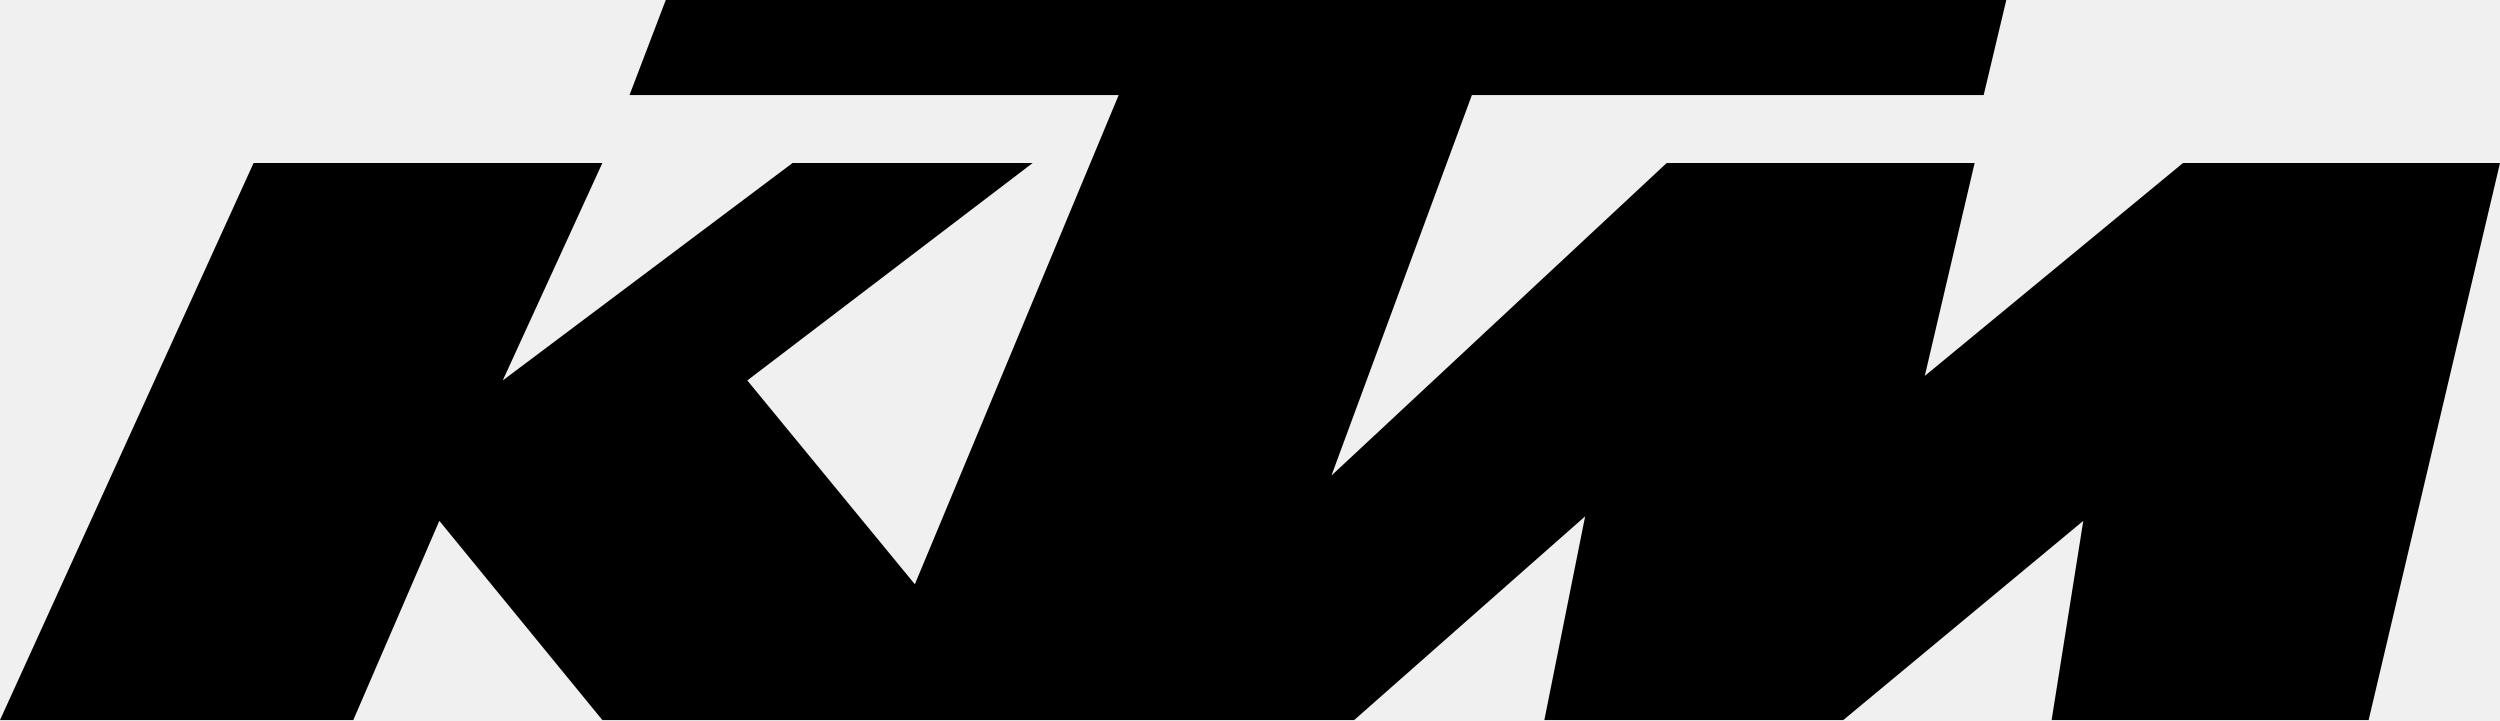
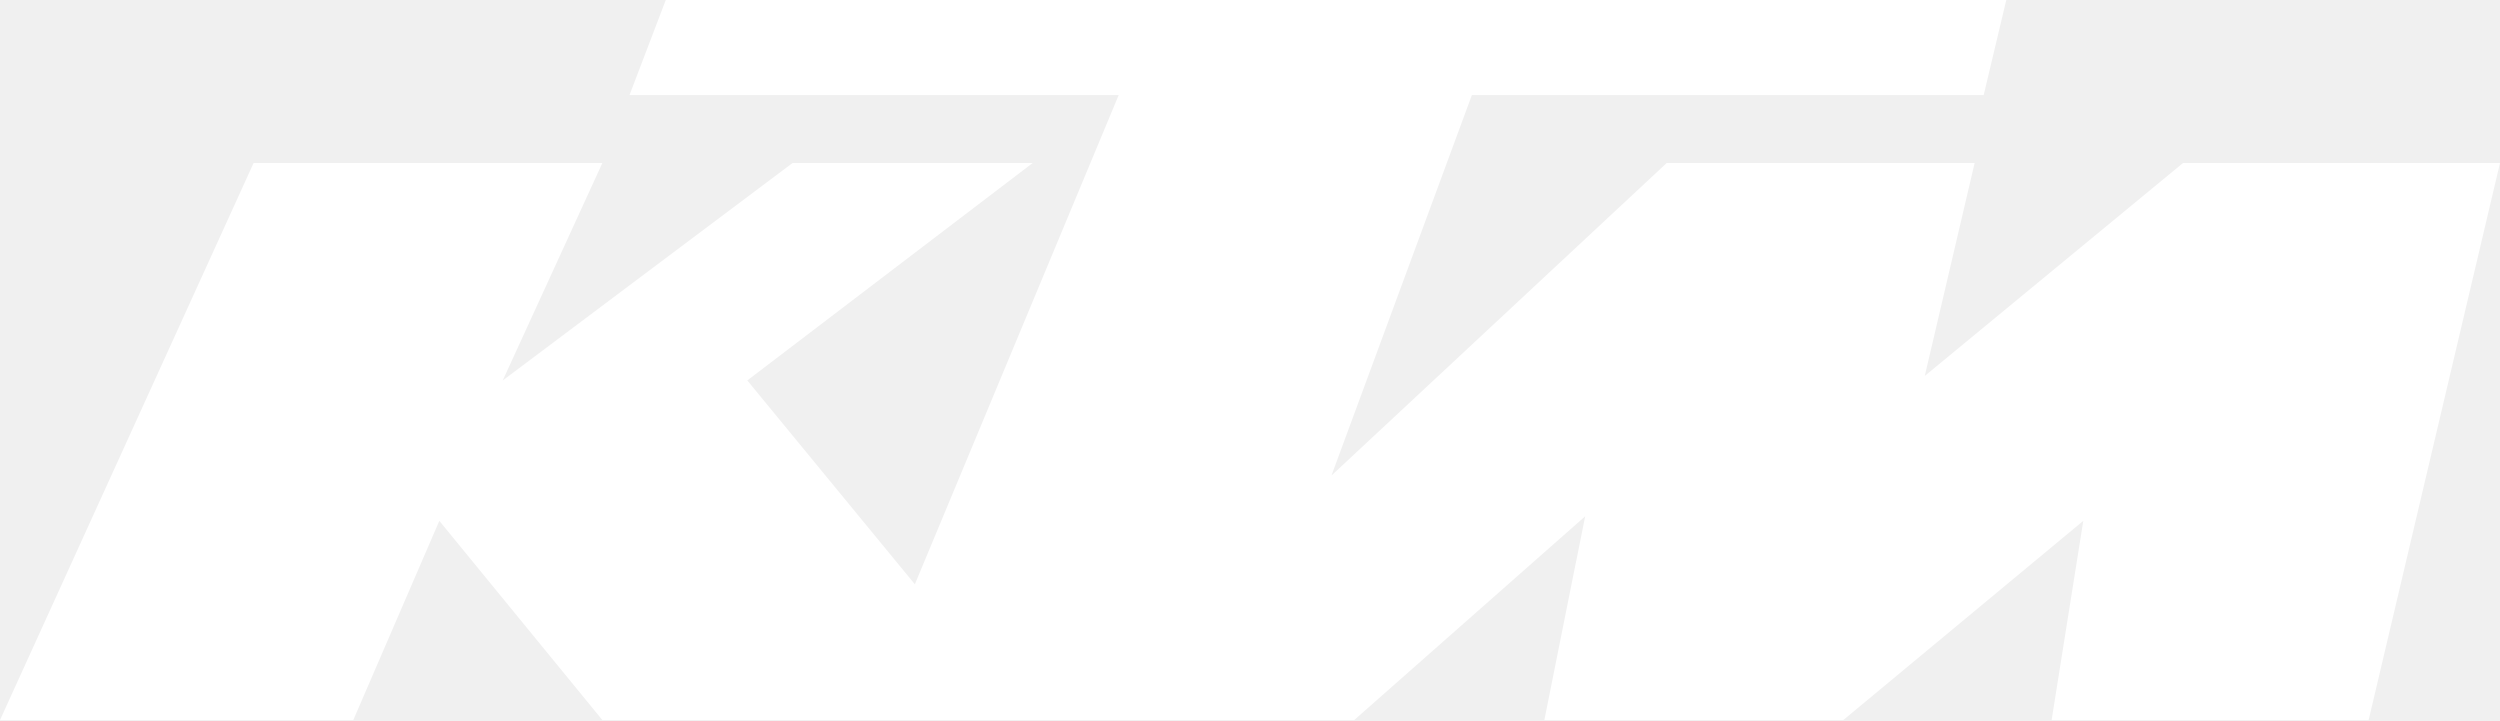
<svg xmlns="http://www.w3.org/2000/svg" viewBox="0 0 265.29 76.41">
-   <g data-name="Capa 2">
-     <path fill="#000" fill-rule="evenodd" d="M0 76.41h37.49l9.13-21.14 17.3 21.14h79.78l24.51-21.62-4.33 21.62h31.72l25.47-21.14-3.36 21.14h33.64l13.94-59.11h-33.64l-27.4 22.59 5.29-22.59h-32.68l-35.57 33.16 14.9-40.37h54.31L212.9 0H70.65L66.8 10.09h51.91L97.08 62 79.3 40.37l30.28-23.07H84.1L53.35 40.37 63.92 17.3H26.91L0 76.41z" data-name="Layer 1" />
+   <defs>
+     <style>.cls-1{fill:#fff;fill-rule:evenodd;}</style>
+   </defs>
+   <g id="Capa_2" data-name="Capa 2">
+     <g id="Layer_1" data-name="Layer 1">
+       <polygon class="cls-1" points="0 76.41 37.49 76.41 46.62 55.27 63.92 76.41 143.7 76.41 168.21 54.79 163.88 76.41 195.6 76.41 221.07 55.27 217.71 76.41 251.35 76.41 265.29 17.3 231.65 17.3 204.25 39.89 209.54 17.3 176.86 17.3 141.29 50.46 156.19 10.09 210.5 10.09 212.9 0 70.65 0 66.8 10.09 118.71 10.09 97.08 62 79.3 40.37 109.58 17.3 84.1 17.3 53.35 40.37 63.92 17.3 26.91 17.3 0 76.41 0 76.41" />
+     </g>
  </g>
</svg>
